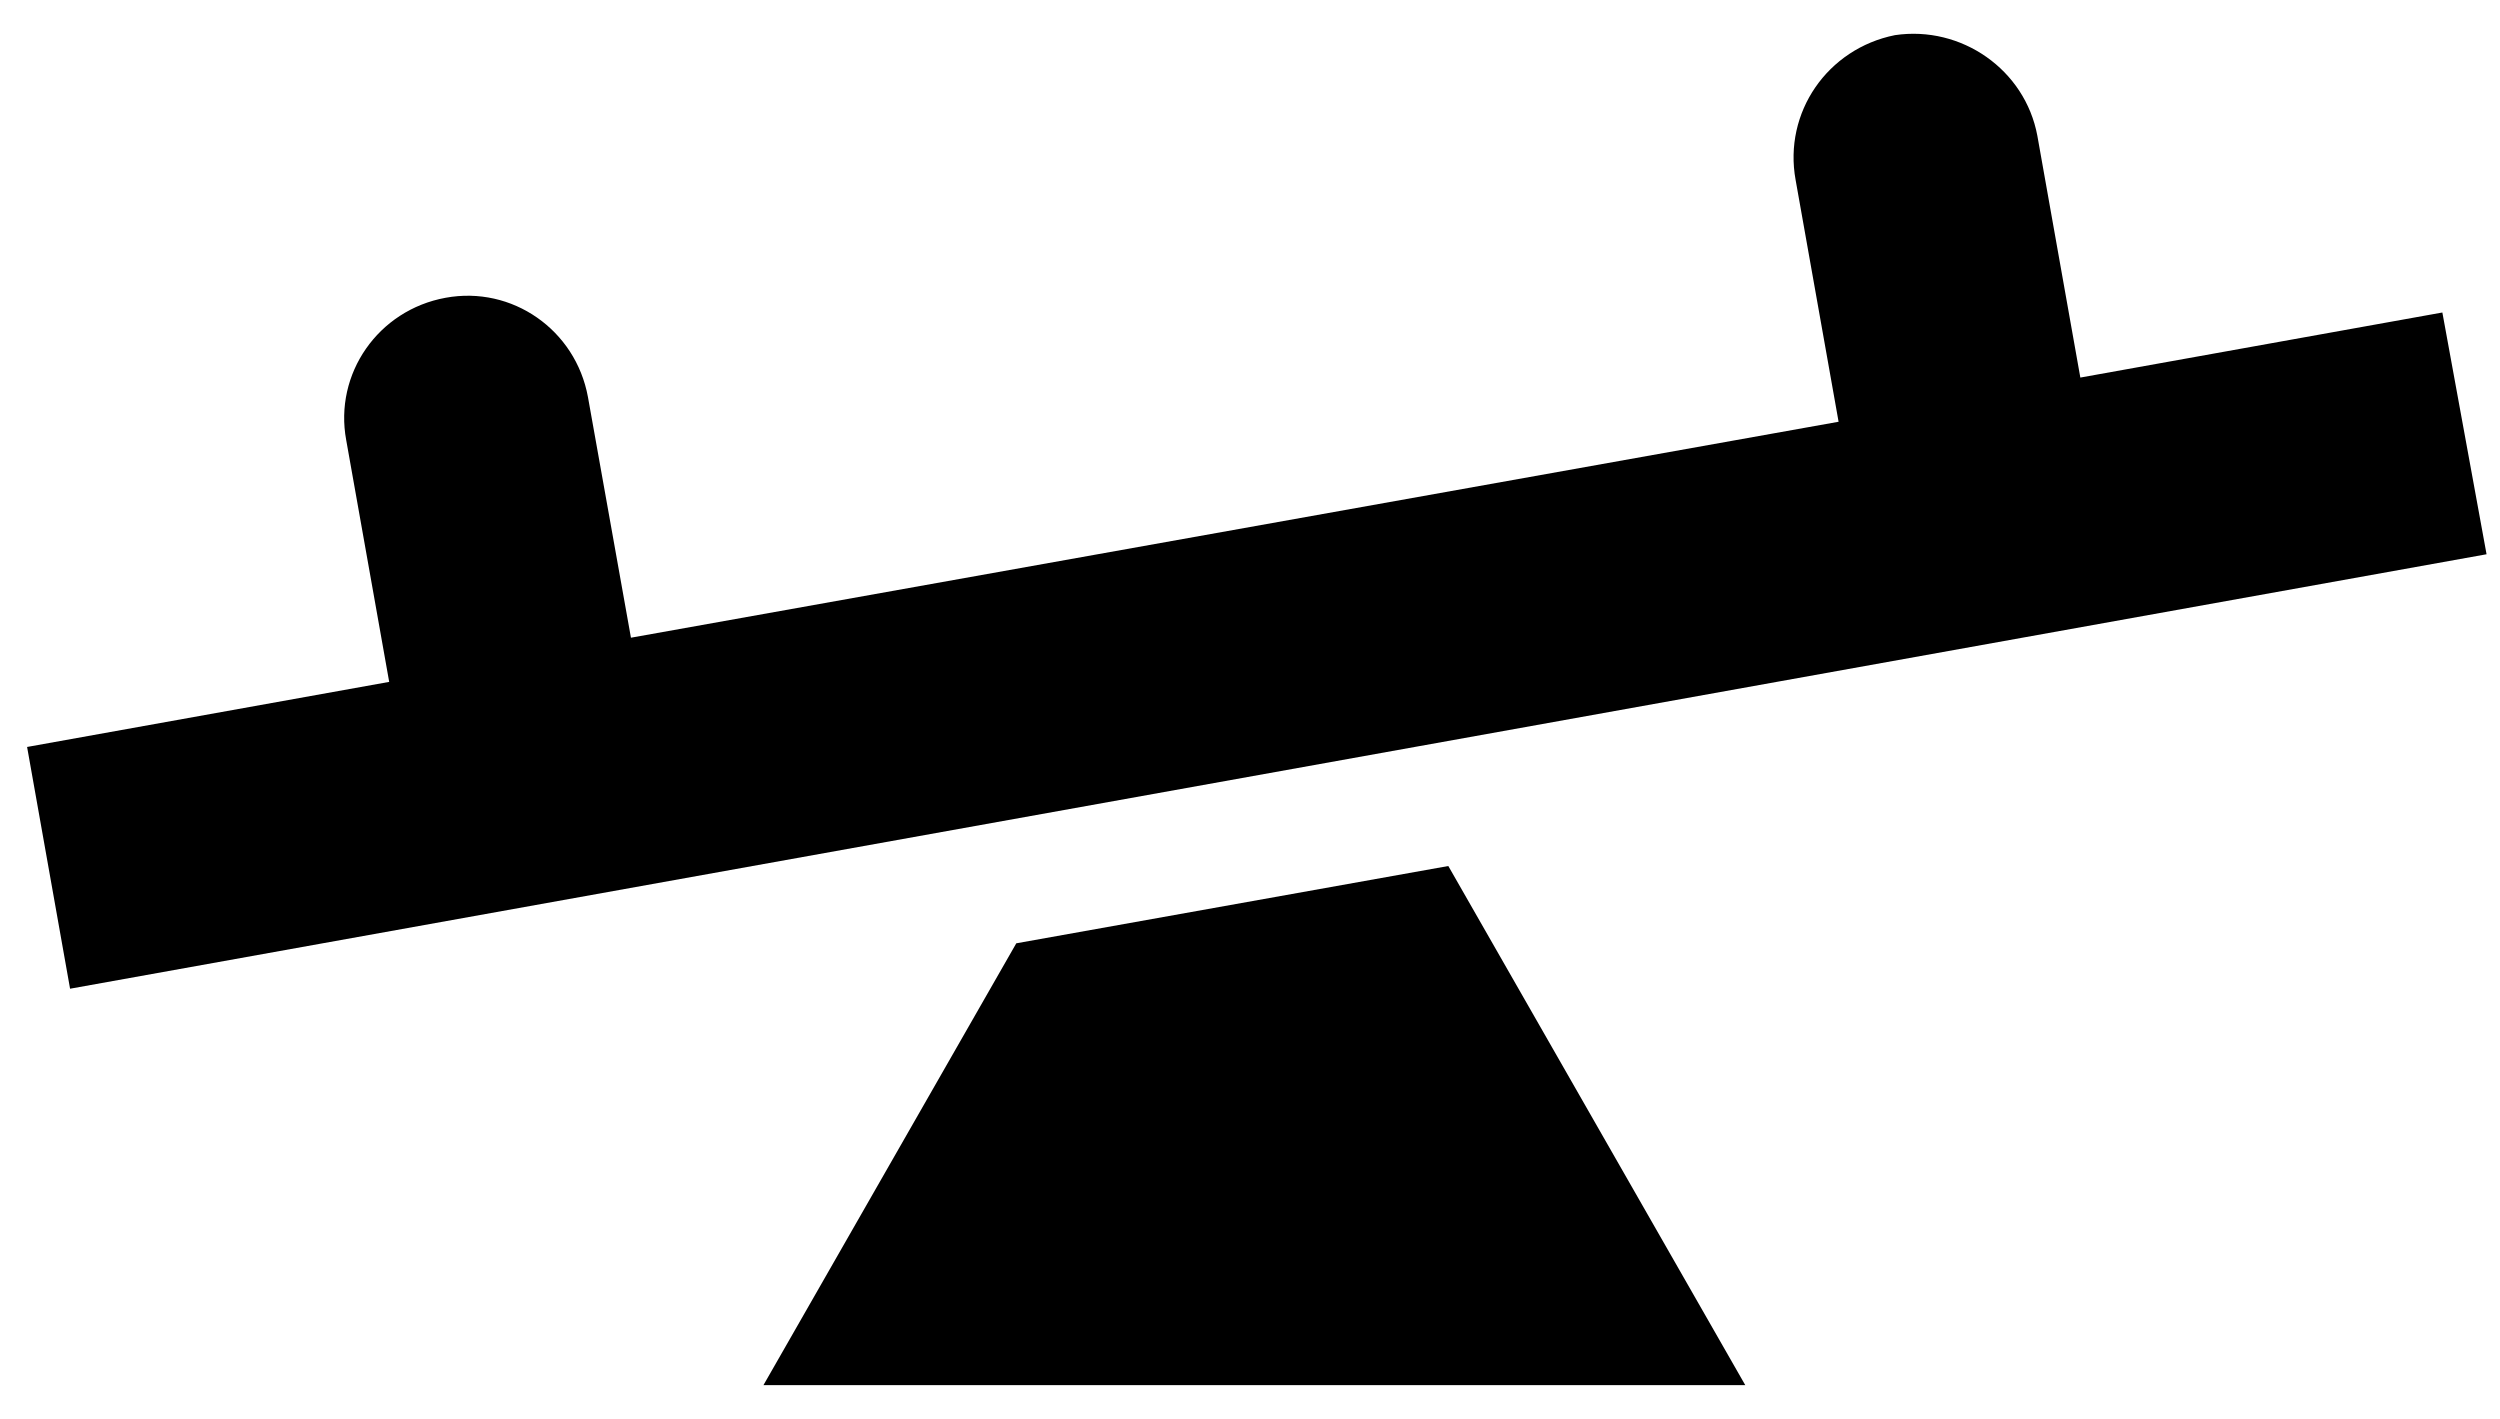
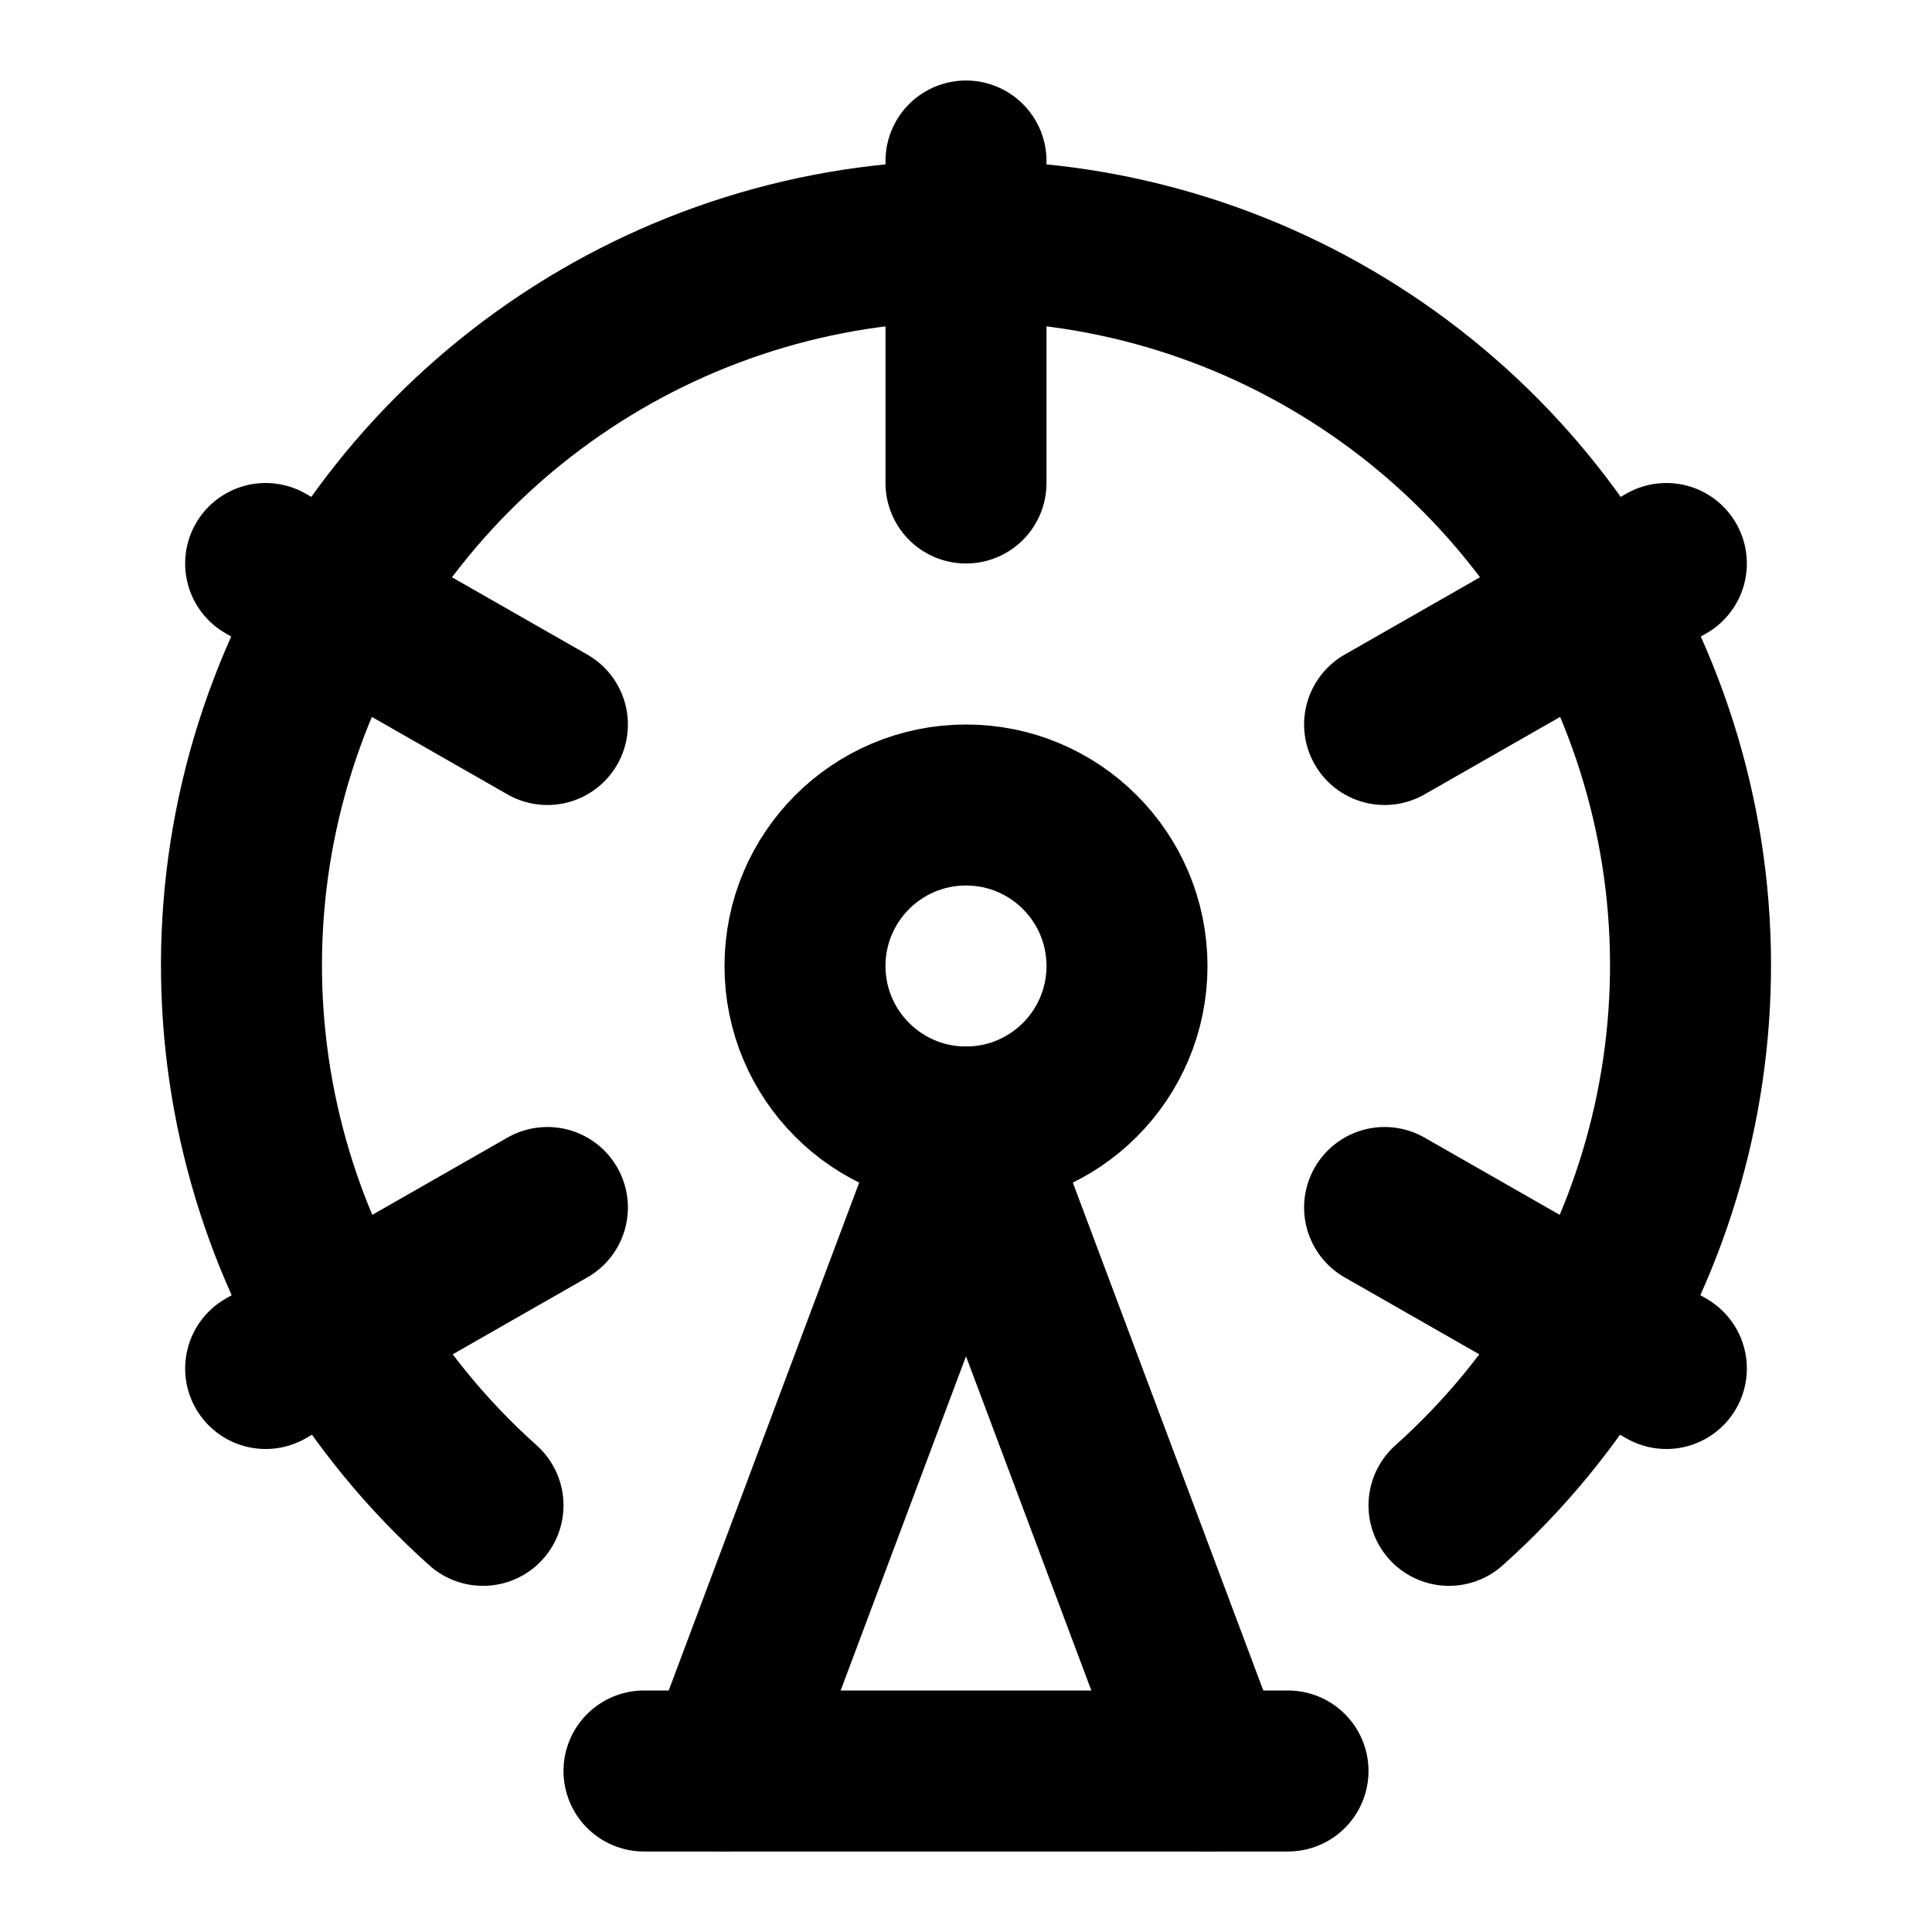
- <svg xmlns="http://www.w3.org/2000/svg" width="37" height="21" viewBox="0 0 37 21" fill="none">
-   <path d="M36.147 4.625L36.801 8.203L1.037 14.633L0.401 11.055L5.76 10.092L5.124 6.514C4.942 5.533 5.596 4.589 6.595 4.407C7.576 4.226 8.52 4.879 8.702 5.878L9.338 9.438L27.211 6.242L26.575 2.663C26.393 1.664 27.047 0.72 28.046 0.52C29.027 0.375 29.971 1.029 30.153 2.01L30.789 5.588L36.147 4.625ZM15.041 13.961L11.299 20.5H25.83L21.435 12.817L15.041 13.961Z" fill="black" />
+ <svg xmlns="http://www.w3.org/2000/svg" width="24" height="24" viewBox="0 0 24 24" fill="none" stroke="currentColor" stroke-width="2" stroke-linecap="round" stroke-linejoin="round" class="lucide lucide-ferris-wheel">
+   <circle cx="12" cy="12" r="2" />
+   <path d="M12 2v4" />
+   <path d="m6.8 15-3.5 2" />
+   <path d="m20.7 7-3.5 2" />
+   <path d="M6.8 9 3.3 7" />
+   <path d="m20.7 17-3.5-2" />
+   <path d="m9 22 3-8 3 8" />
+   <path d="M8 22h8" />
+   <path d="M18 18.7a9 9 0 1 0-12 0" />
</svg>
